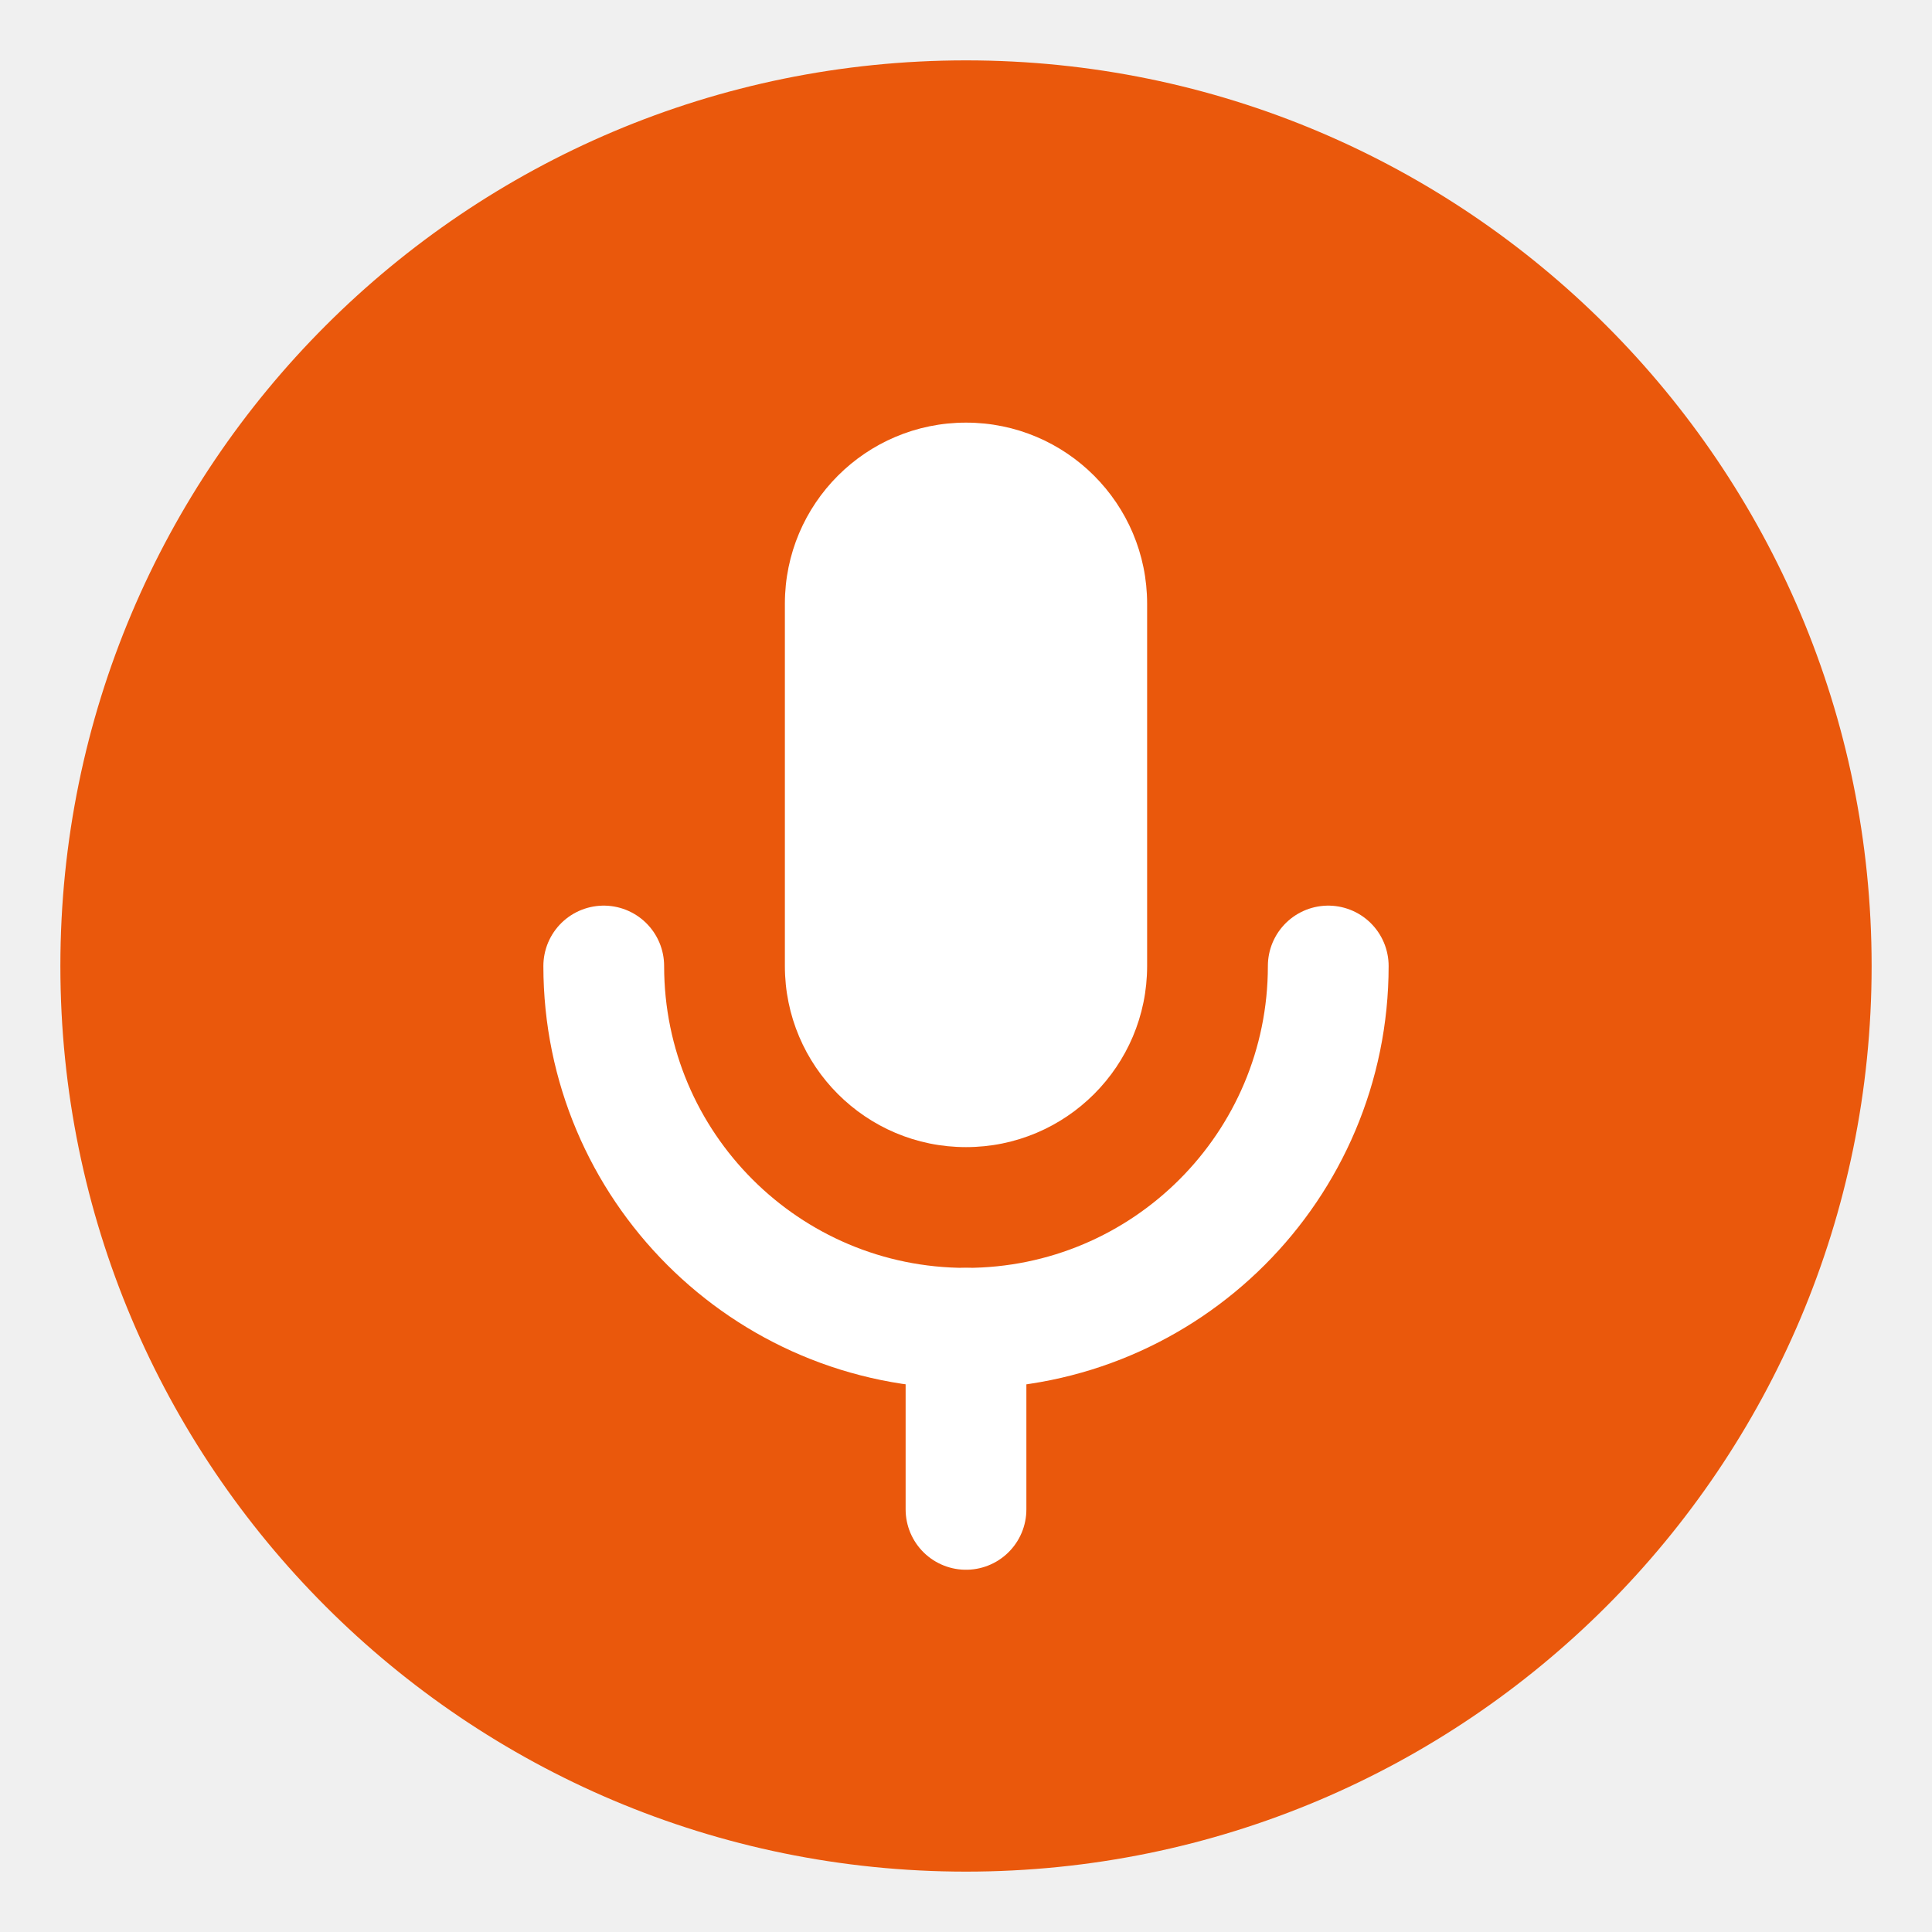
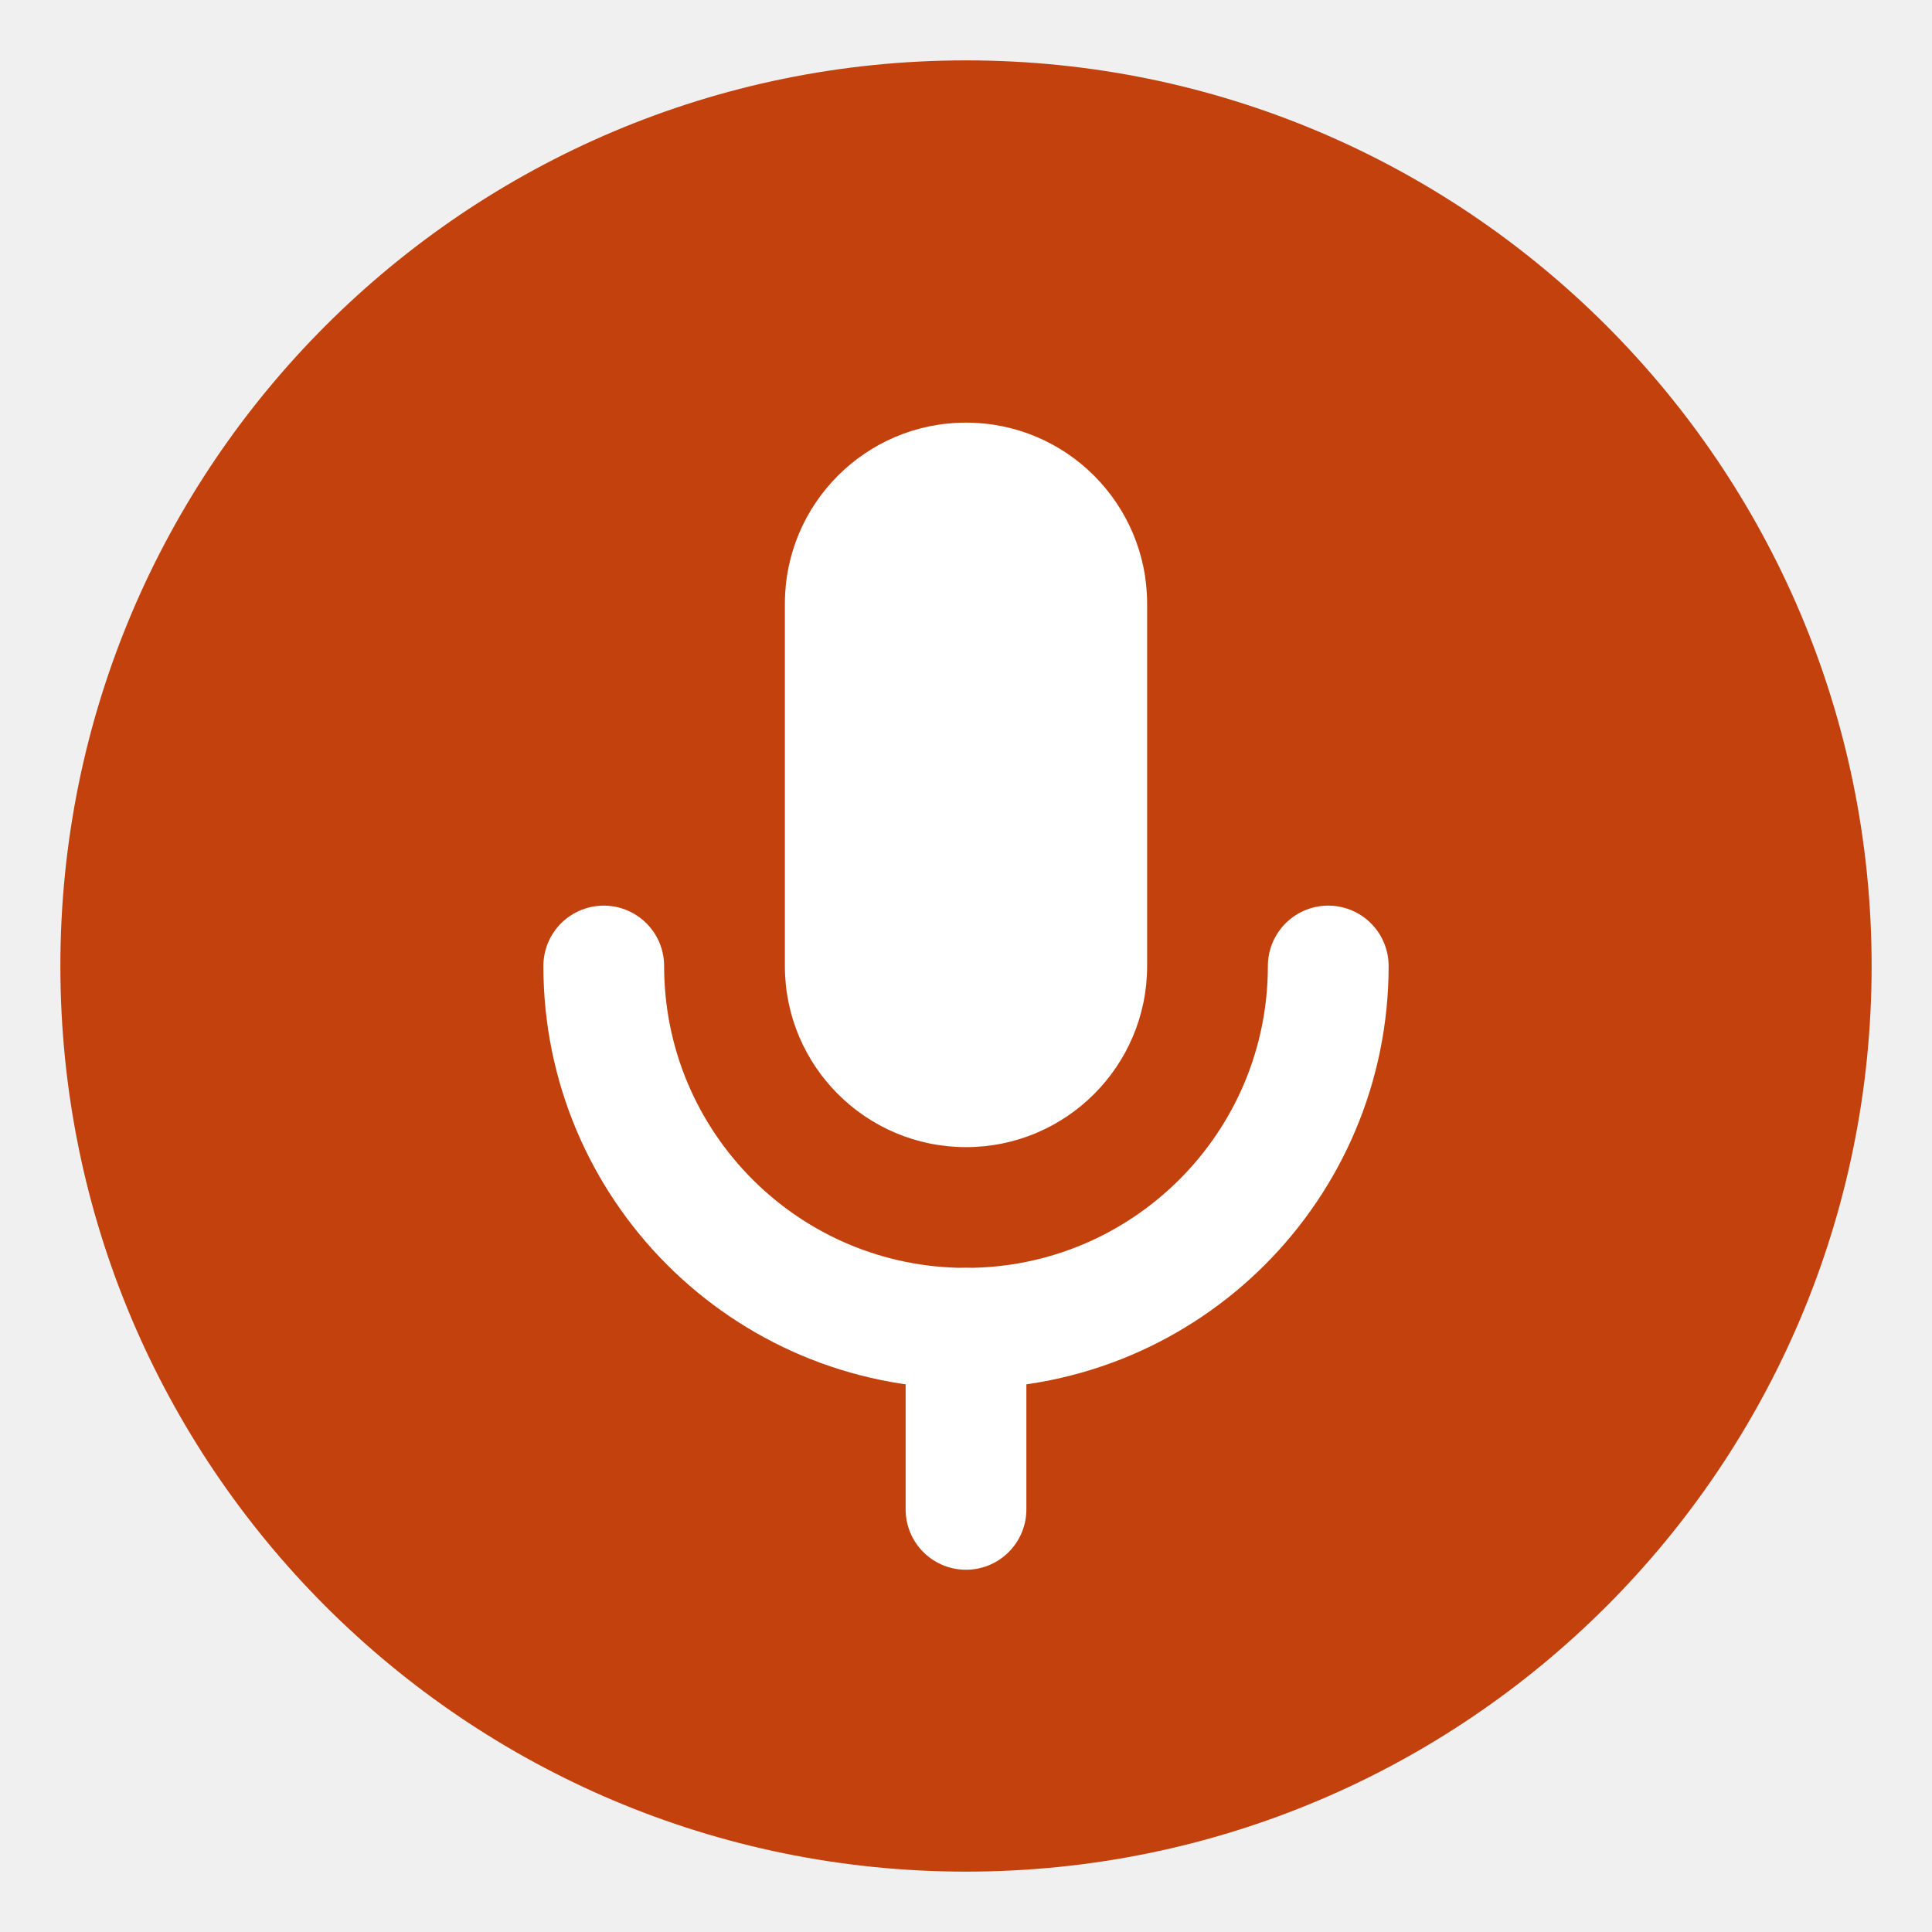
<svg xmlns="http://www.w3.org/2000/svg" viewBox="0 0 64 64">
-   <circle cx="32" cy="32" r="30" fill="#ea580c" />
+   <circle cx="32" cy="32" r="30" fill="#c2410c" />
  <rect x="26" y="14" width="12" height="24" rx="6" fill="#fff" />
  <path d="M20 32a12 12 0 0 0 24 0" fill="none" stroke="#fff" stroke-width="4" stroke-linecap="round" />
  <path d="M32 44v6" stroke="#fff" stroke-width="4" stroke-linecap="round" />
</svg>
